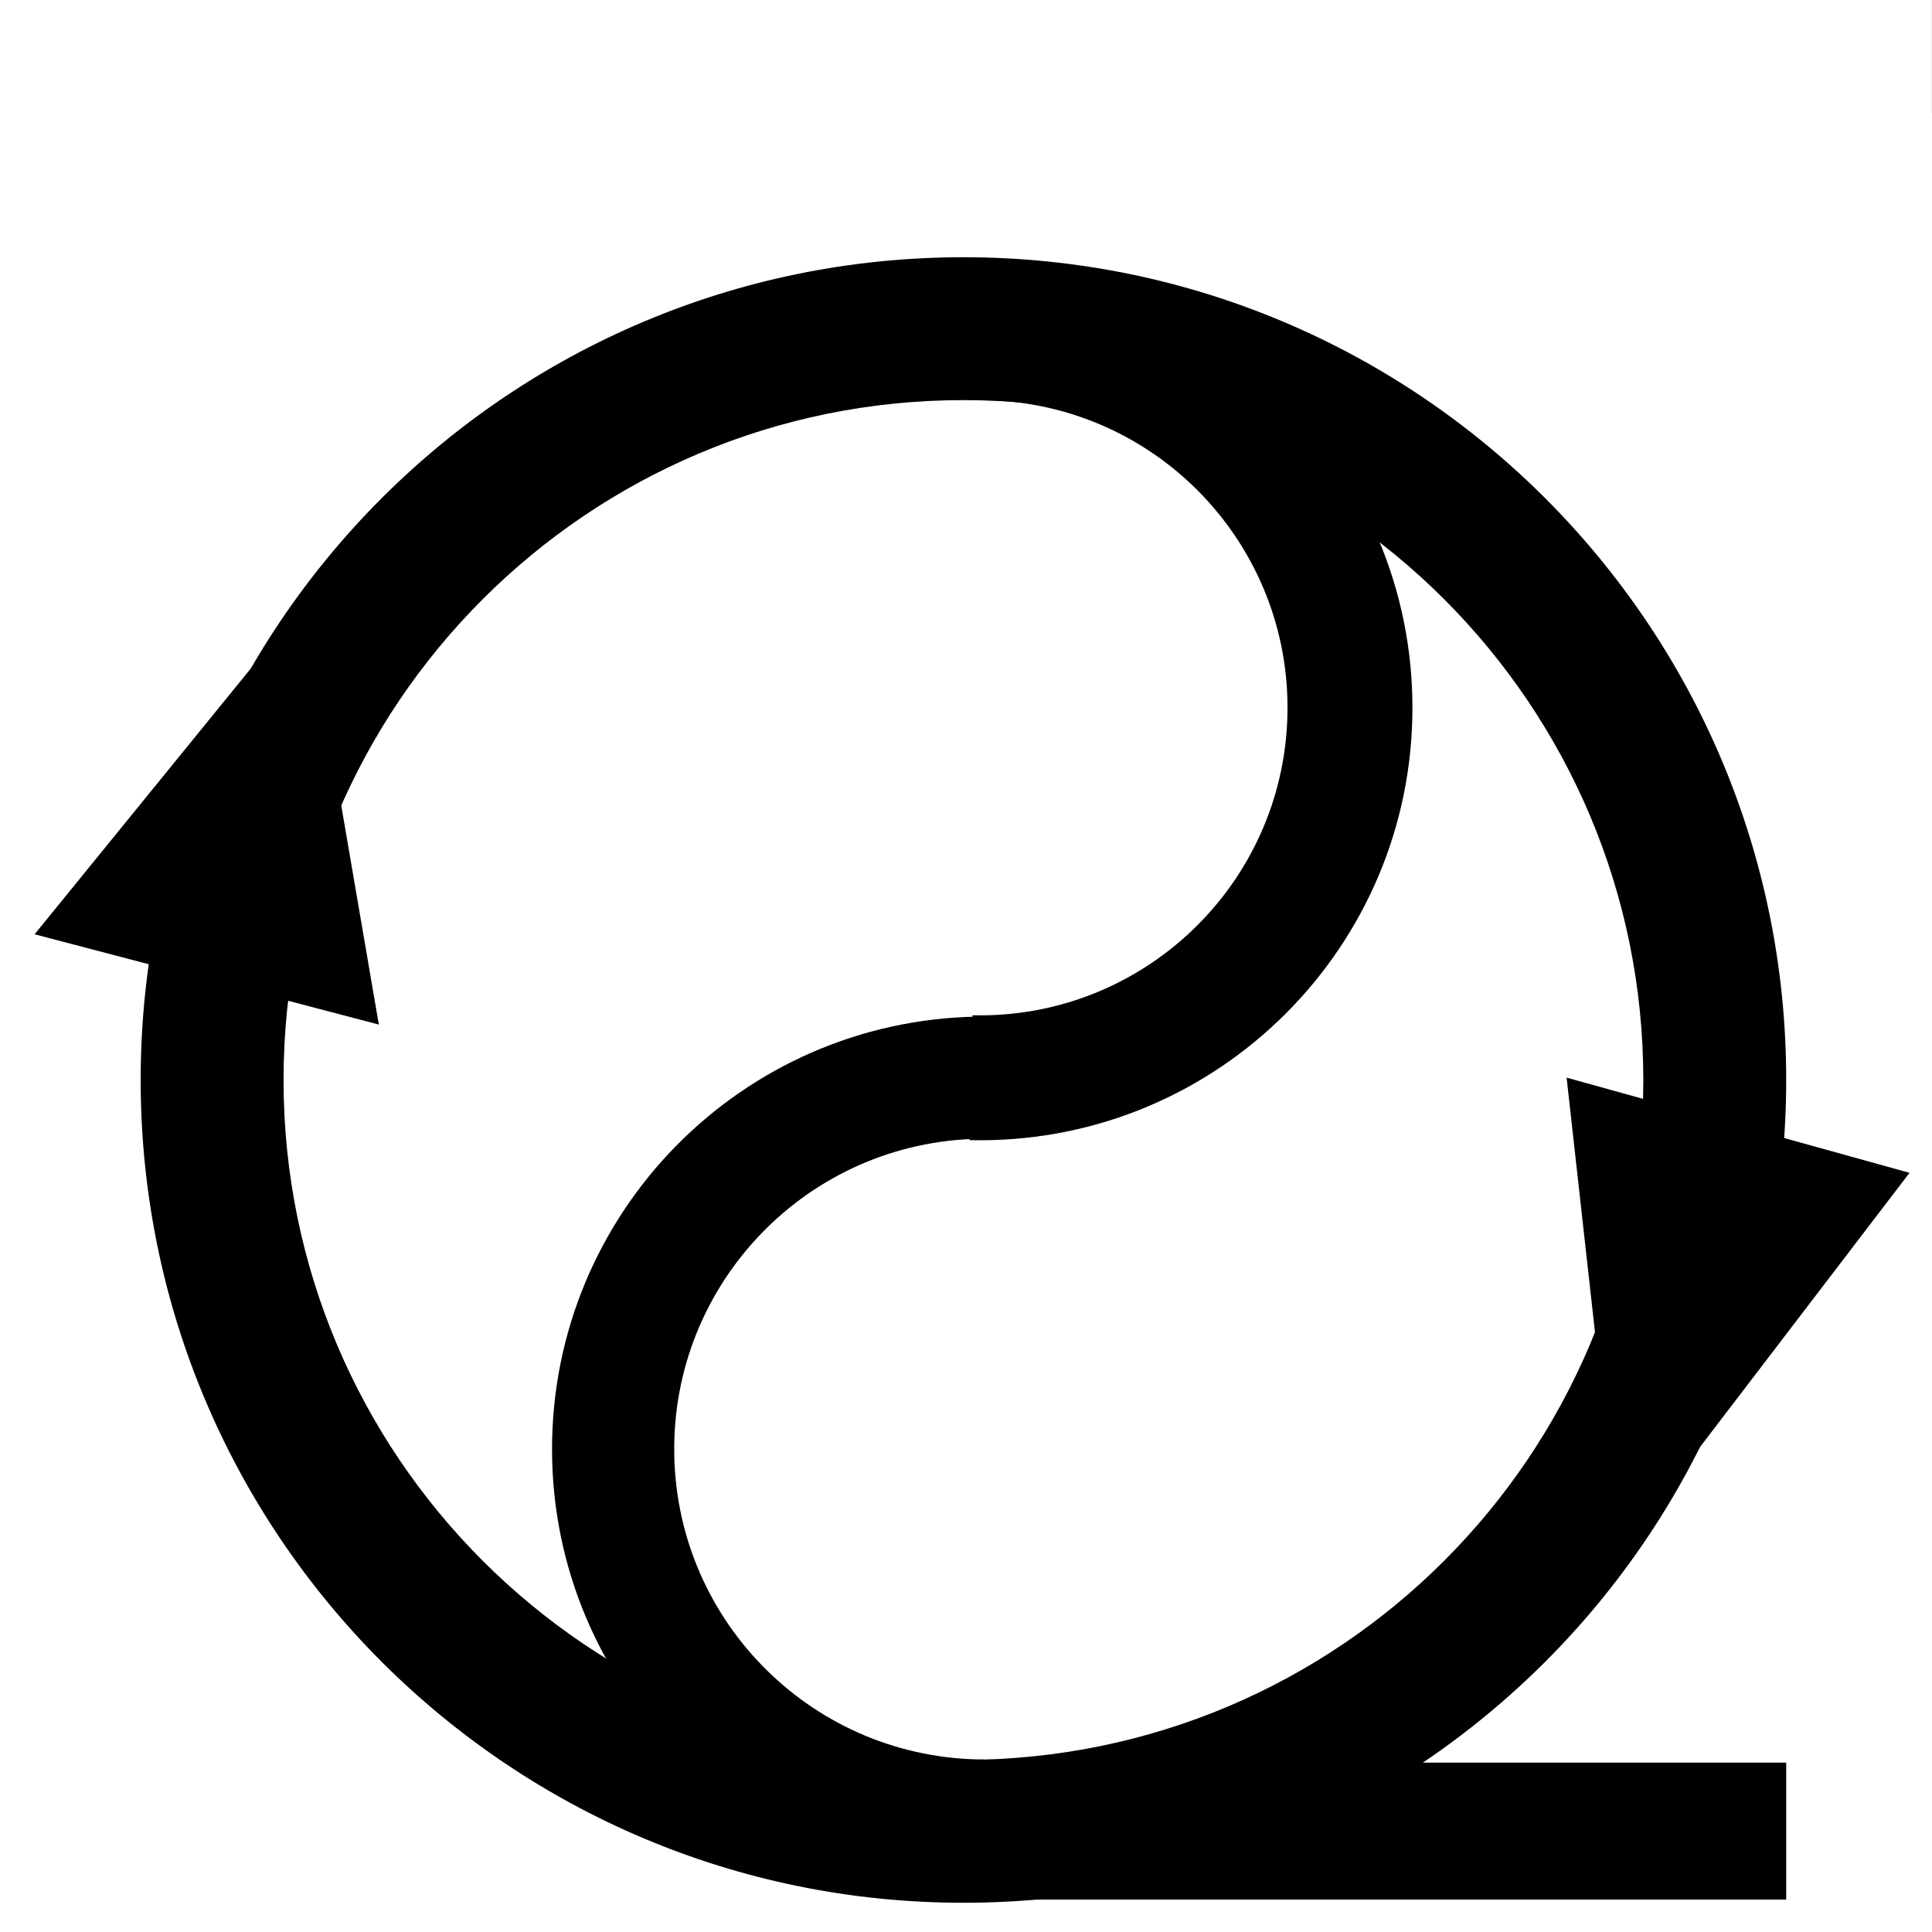
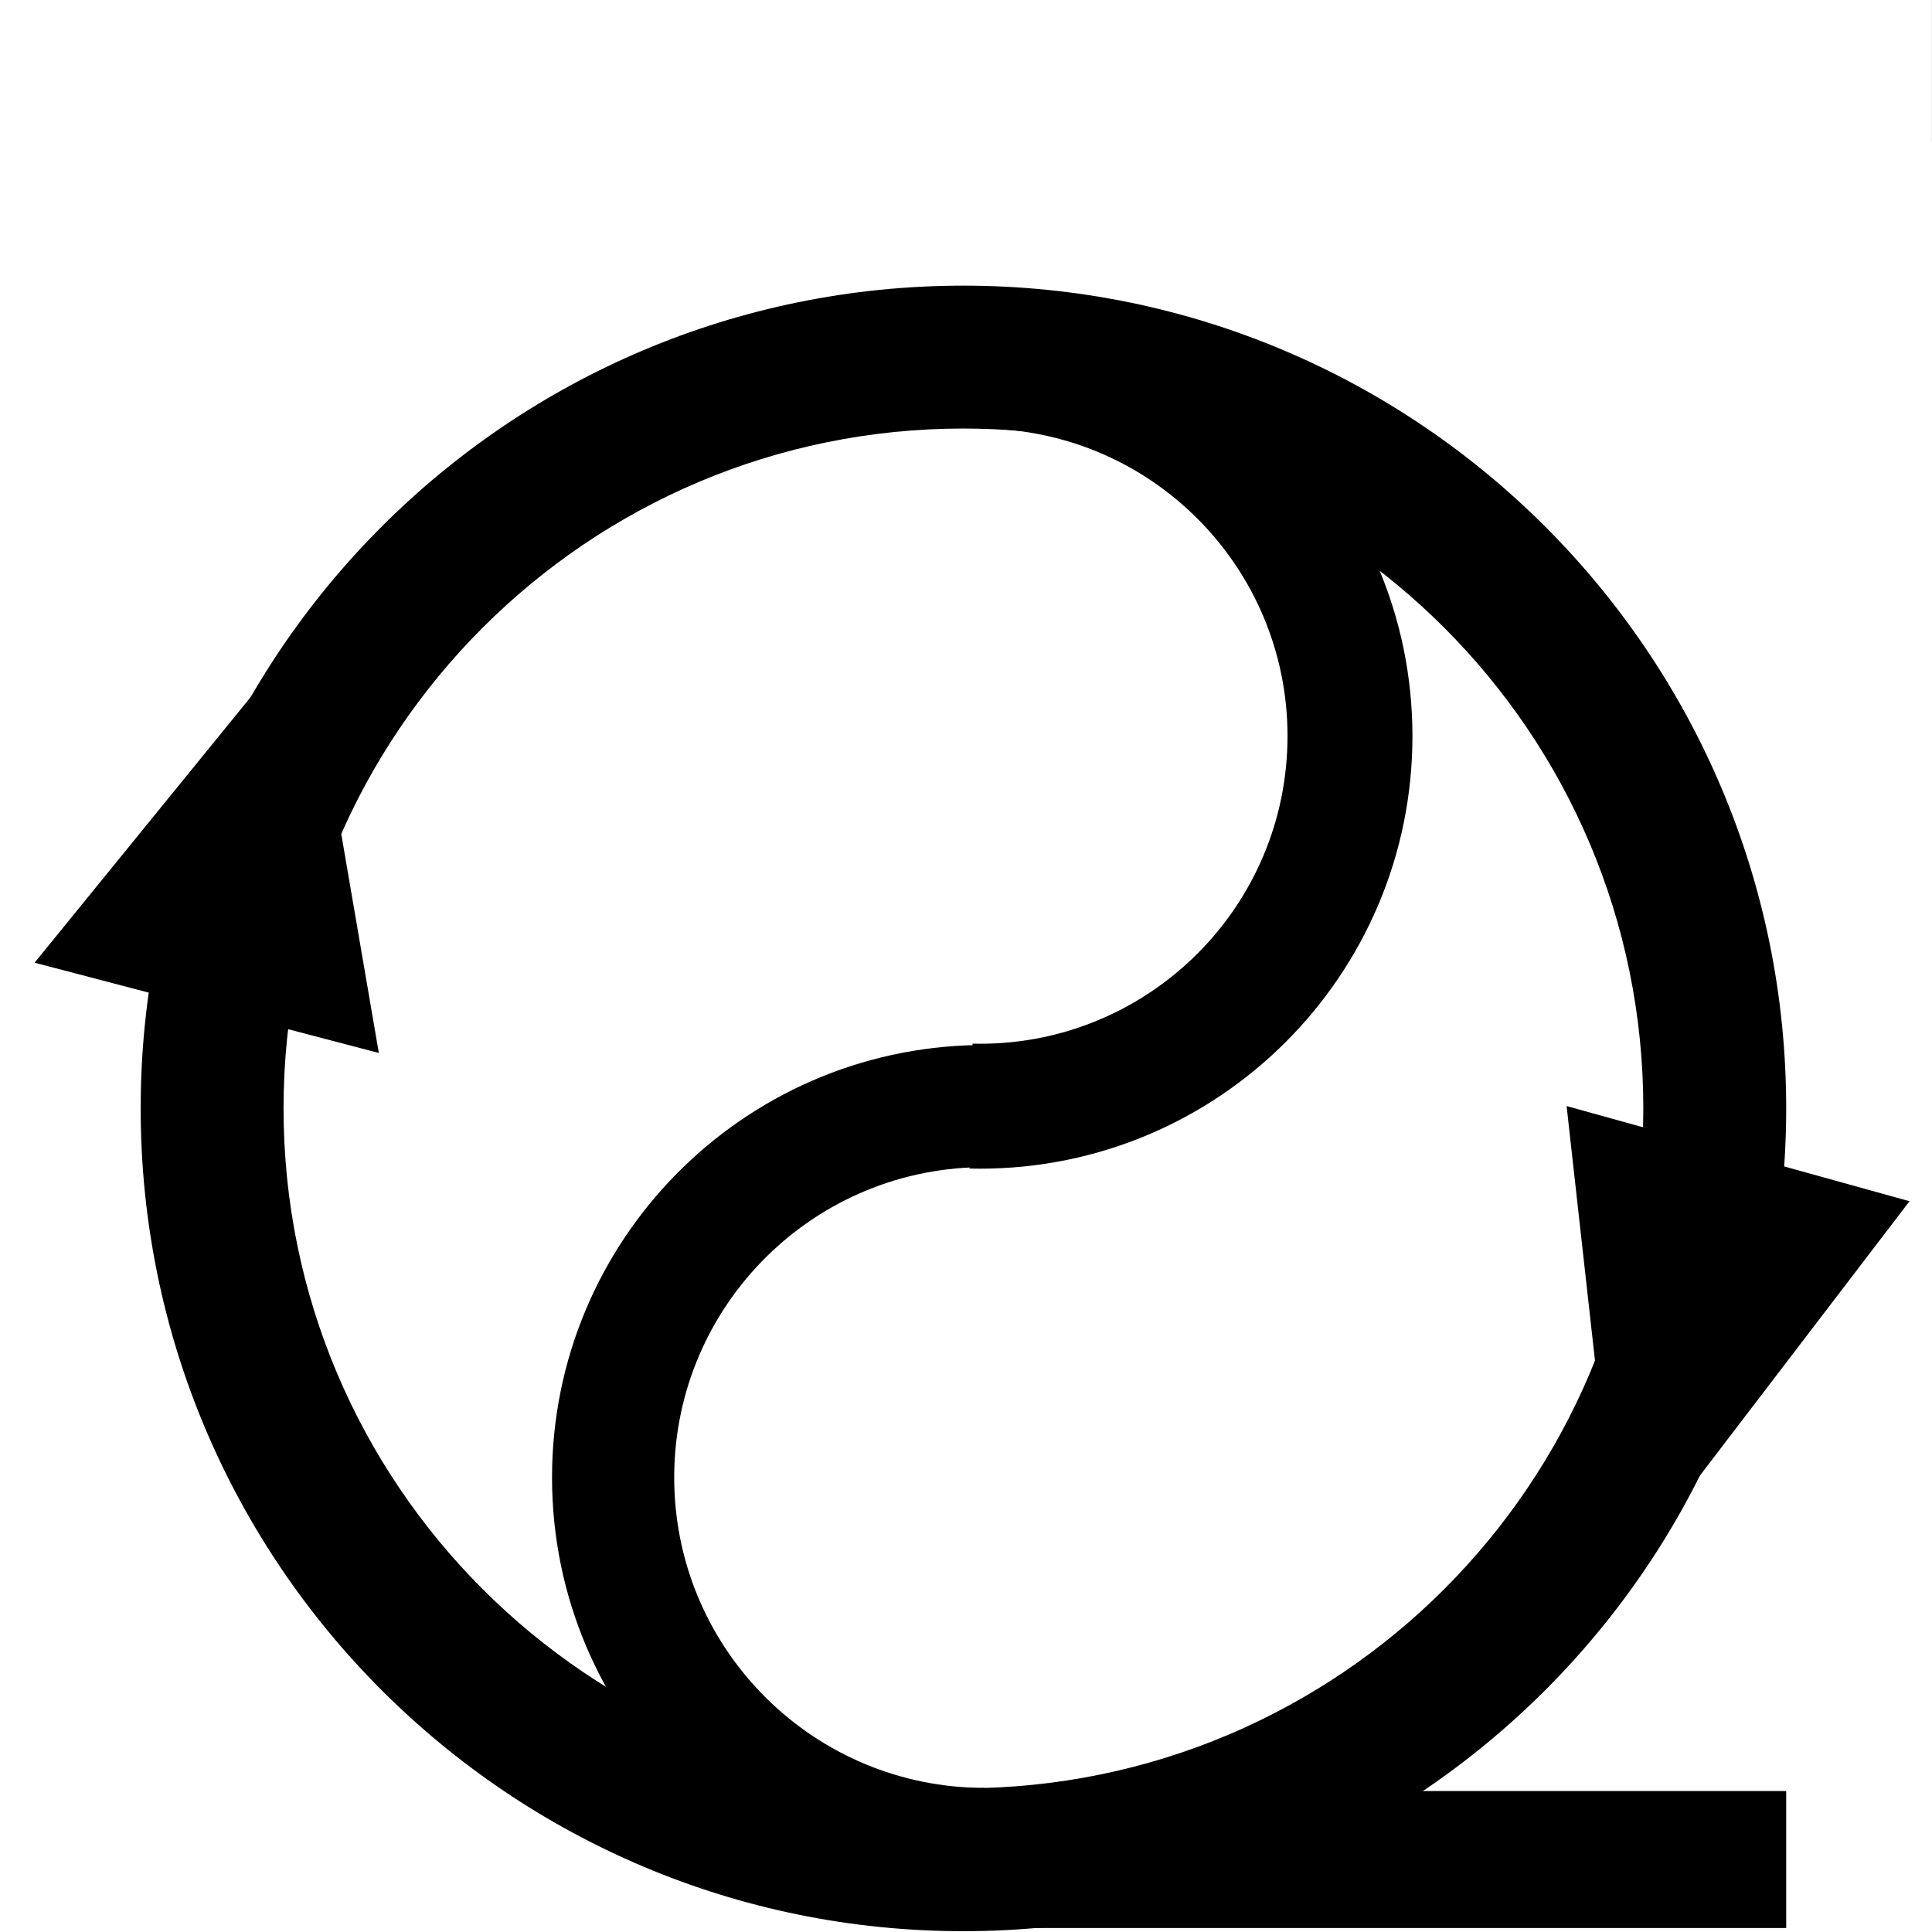
<svg xmlns="http://www.w3.org/2000/svg" version="1.1" width="340" height="340" viewBox="0 0 340 340">
  <defs>
    <clipPath id="clip_1">
      <path transform="matrix(1,0,0,-1,0,340)" d="M0 .16H339.84V340H0Z" />
    </clipPath>
  </defs>
  <g clip-path="url(#clip_1)">
    <path transform="matrix(1,0,0,-1,0,340)" d="M0 340H339.84V.16H0Z" fill="#ffffff" />
  </g>
-   <g transform="translate(0,20)">
+   <g transform="translate(0,25)">
    <path transform="matrix(1,0,0,-1,0,340)" d="M0 340H340.125V-.125H0Z" fill="#ffffff" />
    <path transform="matrix(1,0,0,-1,0,340)" d="M172.446 311.571C214.486 311.571 248.566 277.491 248.566 235.452 248.566 193.412 214.486 159.332 172.446 159.332 171.839 159.332 171.231 159.339 170.623 159.354L171.15 181.332C201.039 180.616 225.85 204.266 226.566 234.155 227.282 264.044 203.632 288.855 173.743 289.571 173.311 289.581 172.879 289.587 172.446 289.587Z" fill-rule="evenodd" />
    <path transform="matrix(1,0,0,-1,0,340)" d="M173.269 28.861C131.229 28.861 97.149 62.941 97.149 104.981 97.149 146.533 130.471 180.407 172.017 181.09L172.37 159.593C142.209 159.096 118.161 134.244 118.657 104.083 119.147 74.272 143.454 50.362 173.269 50.362Z" fill-rule="evenodd" />
    <path transform="matrix(1,0,0,-1,0,340)" d="M24.755 169.938C24.755 249.905 89.581 314.731 169.548 314.731 249.515 314.731 314.341 249.905 314.341 169.938 314.341 89.97 249.515 25.144 169.548 25.144 89.581 25.144 24.755 89.97 24.755 169.938ZM49.9 169.938C49.9 103.858 103.468 50.289 169.548 50.289 235.628 50.289 289.196 103.858 289.196 169.938 289.196 236.018 235.628 289.586 169.548 289.586 103.468 289.586 49.9 236.018 49.9 169.938Z" fill-rule="evenodd" />
    <path transform="matrix(1,0,0,-1,0,340)" d="M172.03 49.807H314.341V25.702H172.03Z" />
    <path transform="matrix(1,0,0,-1,0,340)" d="M336.044 153.603 285.009 86.814 275.697 170.352Z" fill-rule="evenodd" />
    <path transform="matrix(1,0,0,-1,0,340)" d="M6.088 195.581 53.869 254.322 66.668 179.692Z" fill-rule="evenodd" />
  </g>
</svg>
